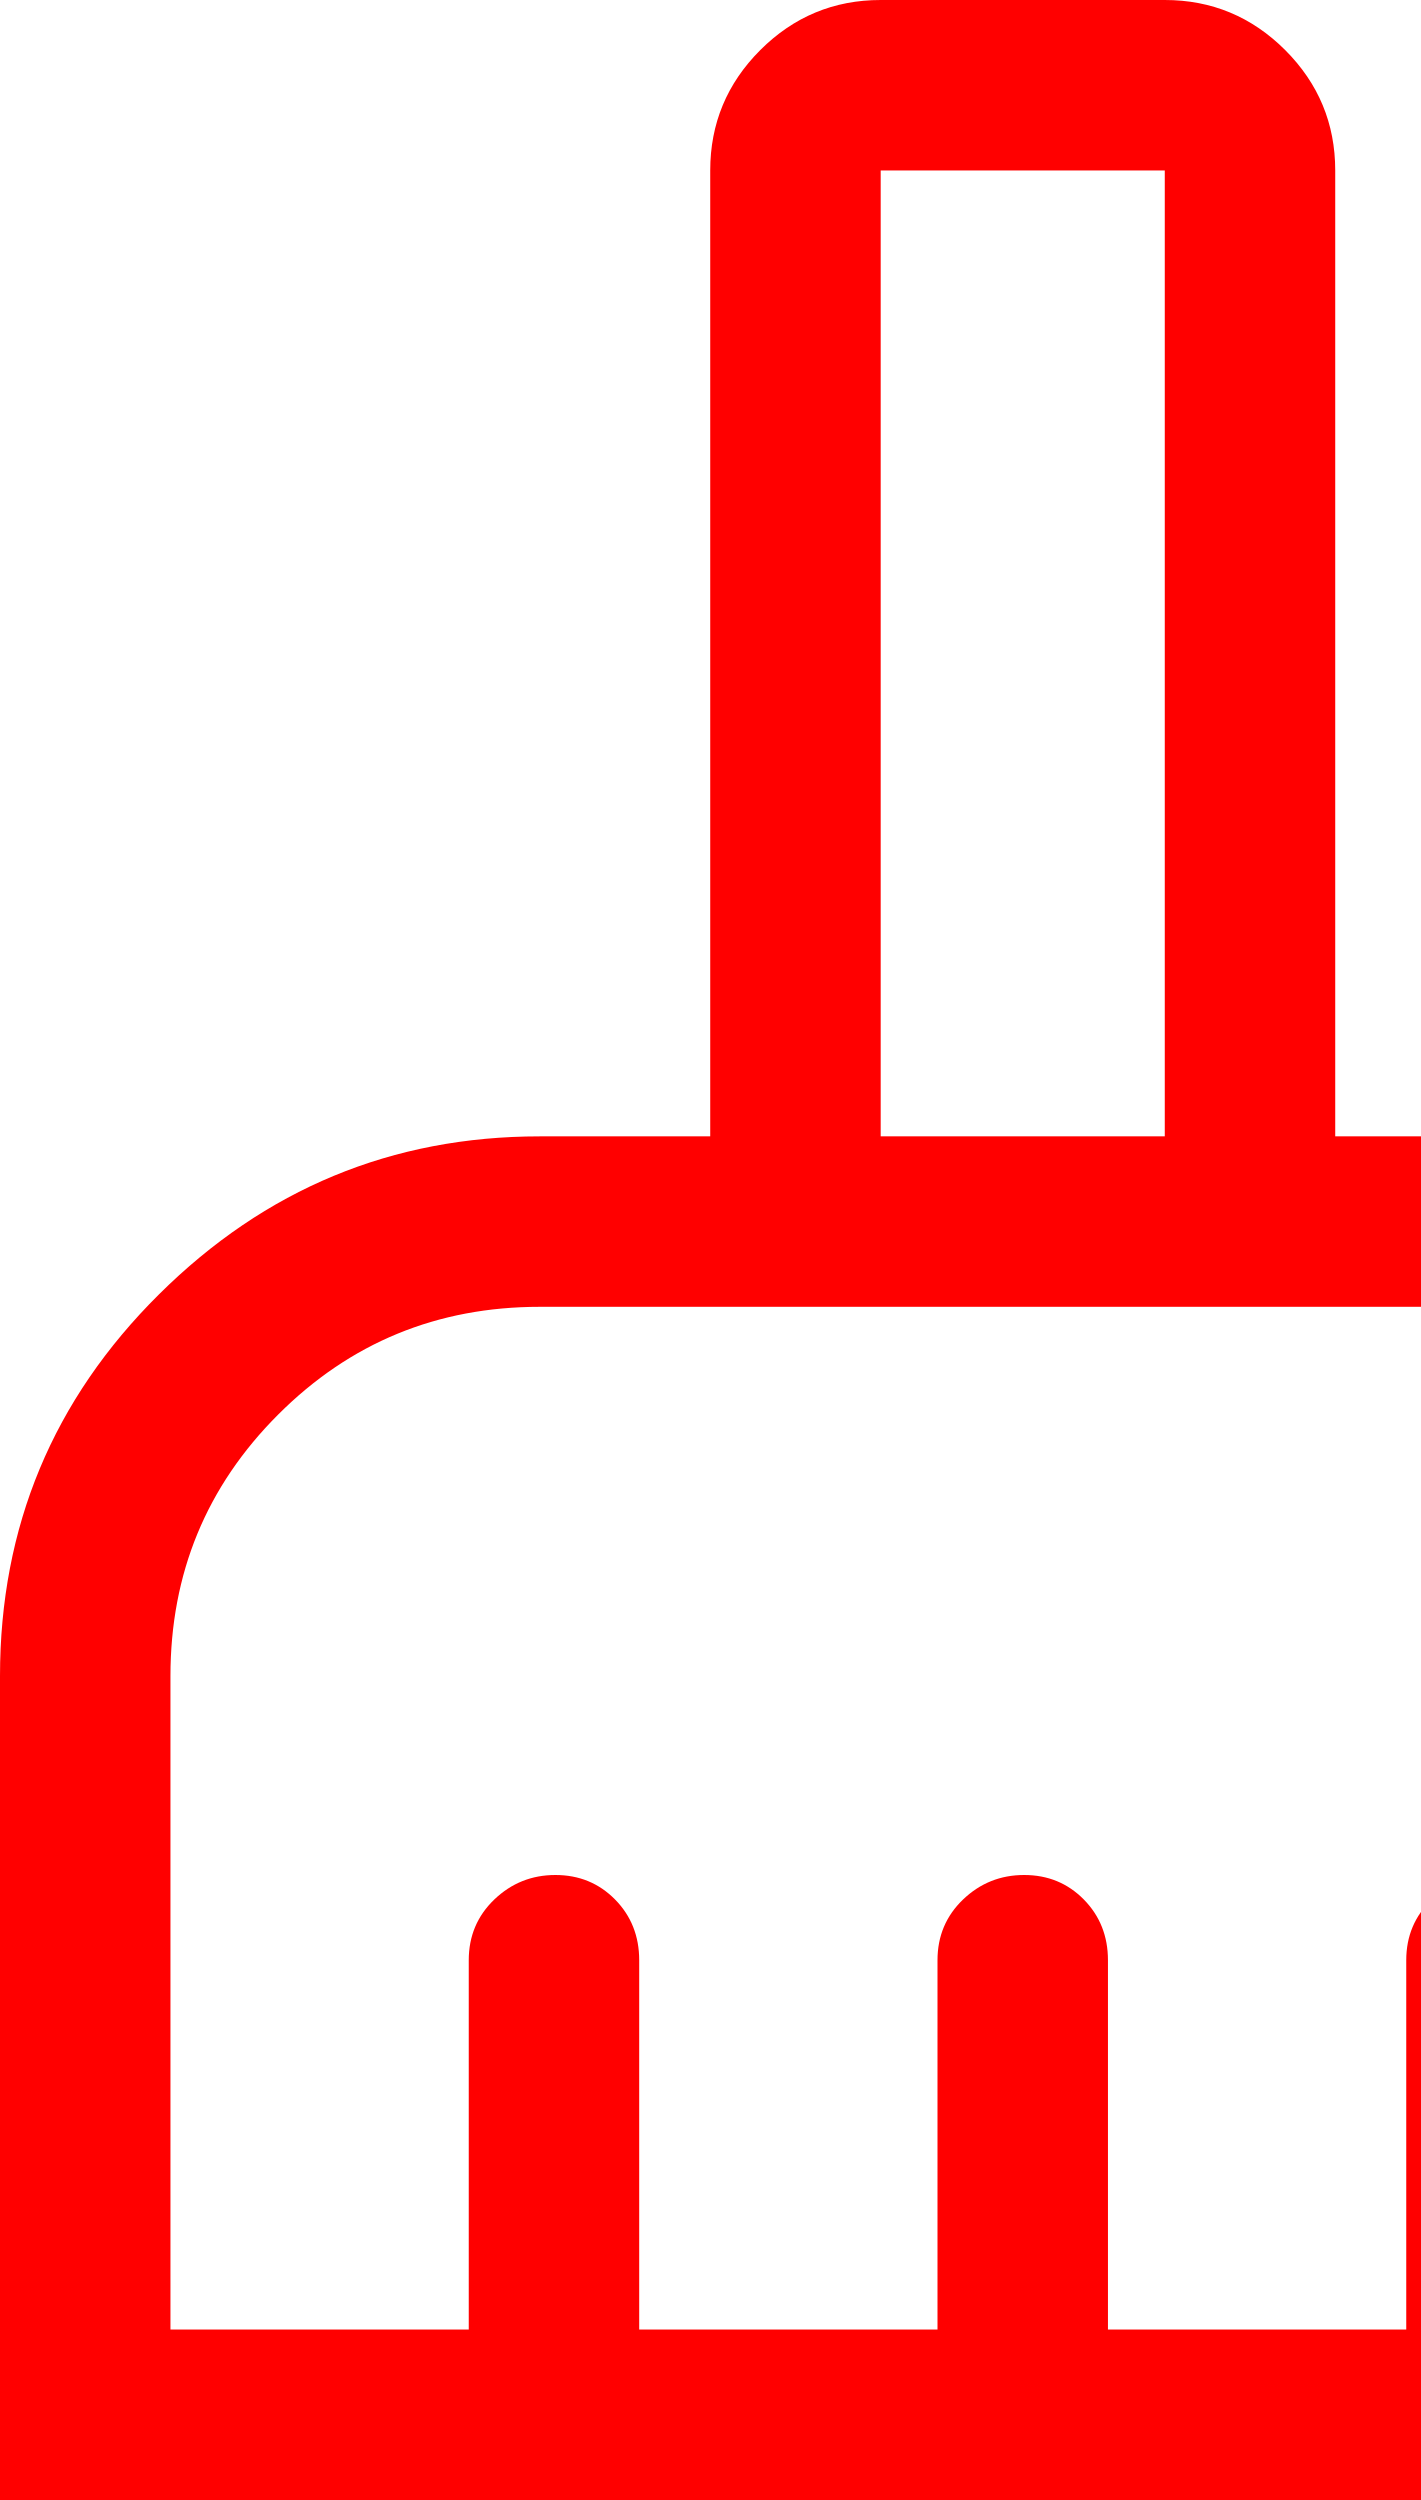
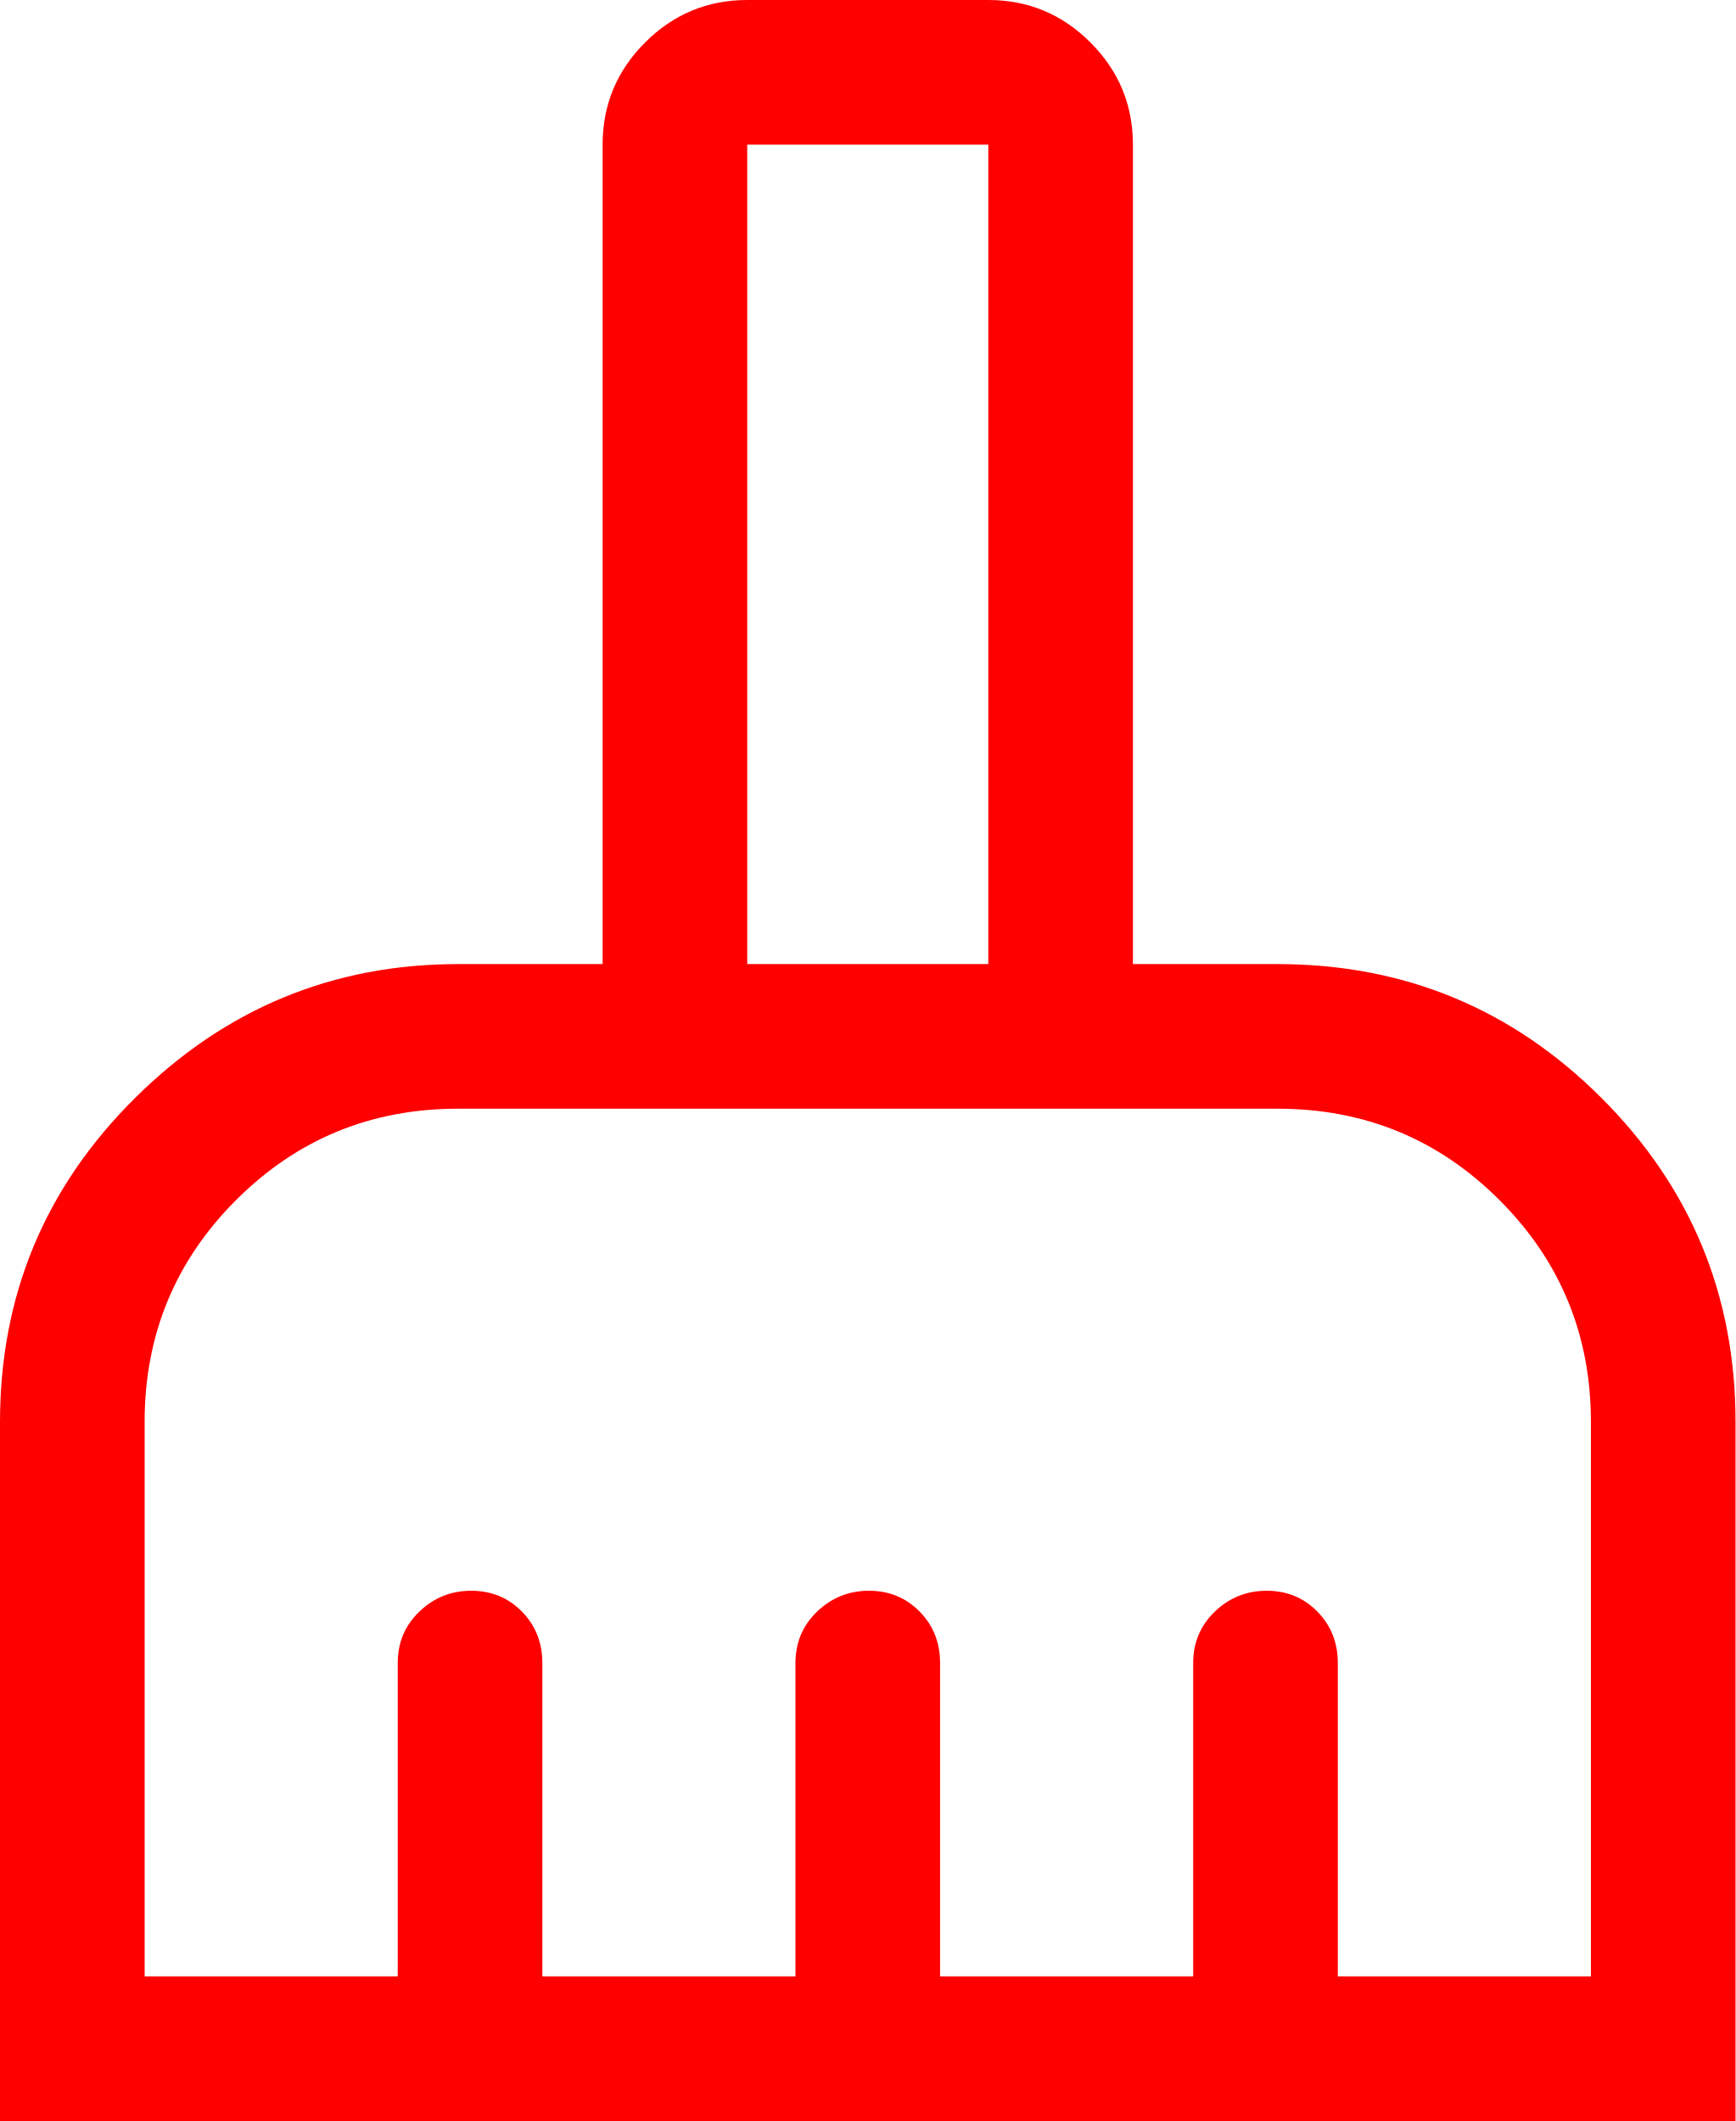
- <svg xmlns="http://www.w3.org/2000/svg" width="25" height="44" viewBox="0 0 25 44" fill="none">
+ <svg xmlns="http://www.w3.org/2000/svg" width="36" height="44" viewBox="0 0 36 44" fill="none">
  <path d="M0 44V29.5C0 26.872 0.933 24.631 2.8 22.779C4.667 20.926 6.9 20 9.5 20H12.5V3C12.5 2.175 12.794 1.469 13.381 0.881C13.969 0.294 14.675 0 15.5 0H20.5C21.325 0 22.031 0.294 22.619 0.881C23.206 1.469 23.5 2.175 23.5 3V20H26.5C29.128 20 31.369 20.926 33.221 22.779C35.074 24.631 36 26.872 36 29.5V44H0ZM3 41H8.25V34.5C8.25 34.075 8.4 33.719 8.7 33.431C9 33.144 9.358 33 9.775 33C10.192 33 10.542 33.144 10.825 33.431C11.108 33.719 11.25 34.075 11.25 34.5V41H16.5V34.5C16.5 34.075 16.65 33.719 16.95 33.431C17.25 33.144 17.608 33 18.025 33C18.442 33 18.792 33.144 19.075 33.431C19.358 33.719 19.5 34.075 19.5 34.5V41H24.75V34.5C24.75 34.075 24.9 33.719 25.2 33.431C25.5 33.144 25.858 33 26.275 33C26.692 33 27.042 33.144 27.325 33.431C27.608 33.719 27.75 34.075 27.75 34.5V41H33V29.5C33 27.694 32.368 26.16 31.104 24.896C29.84 23.632 28.306 23 26.5 23H9.5C7.694 23 6.16 23.632 4.896 24.896C3.632 26.16 3 27.694 3 29.5V41ZM20.5 20V3H15.5V20H20.5Z" fill="#FF0000" />
</svg>
